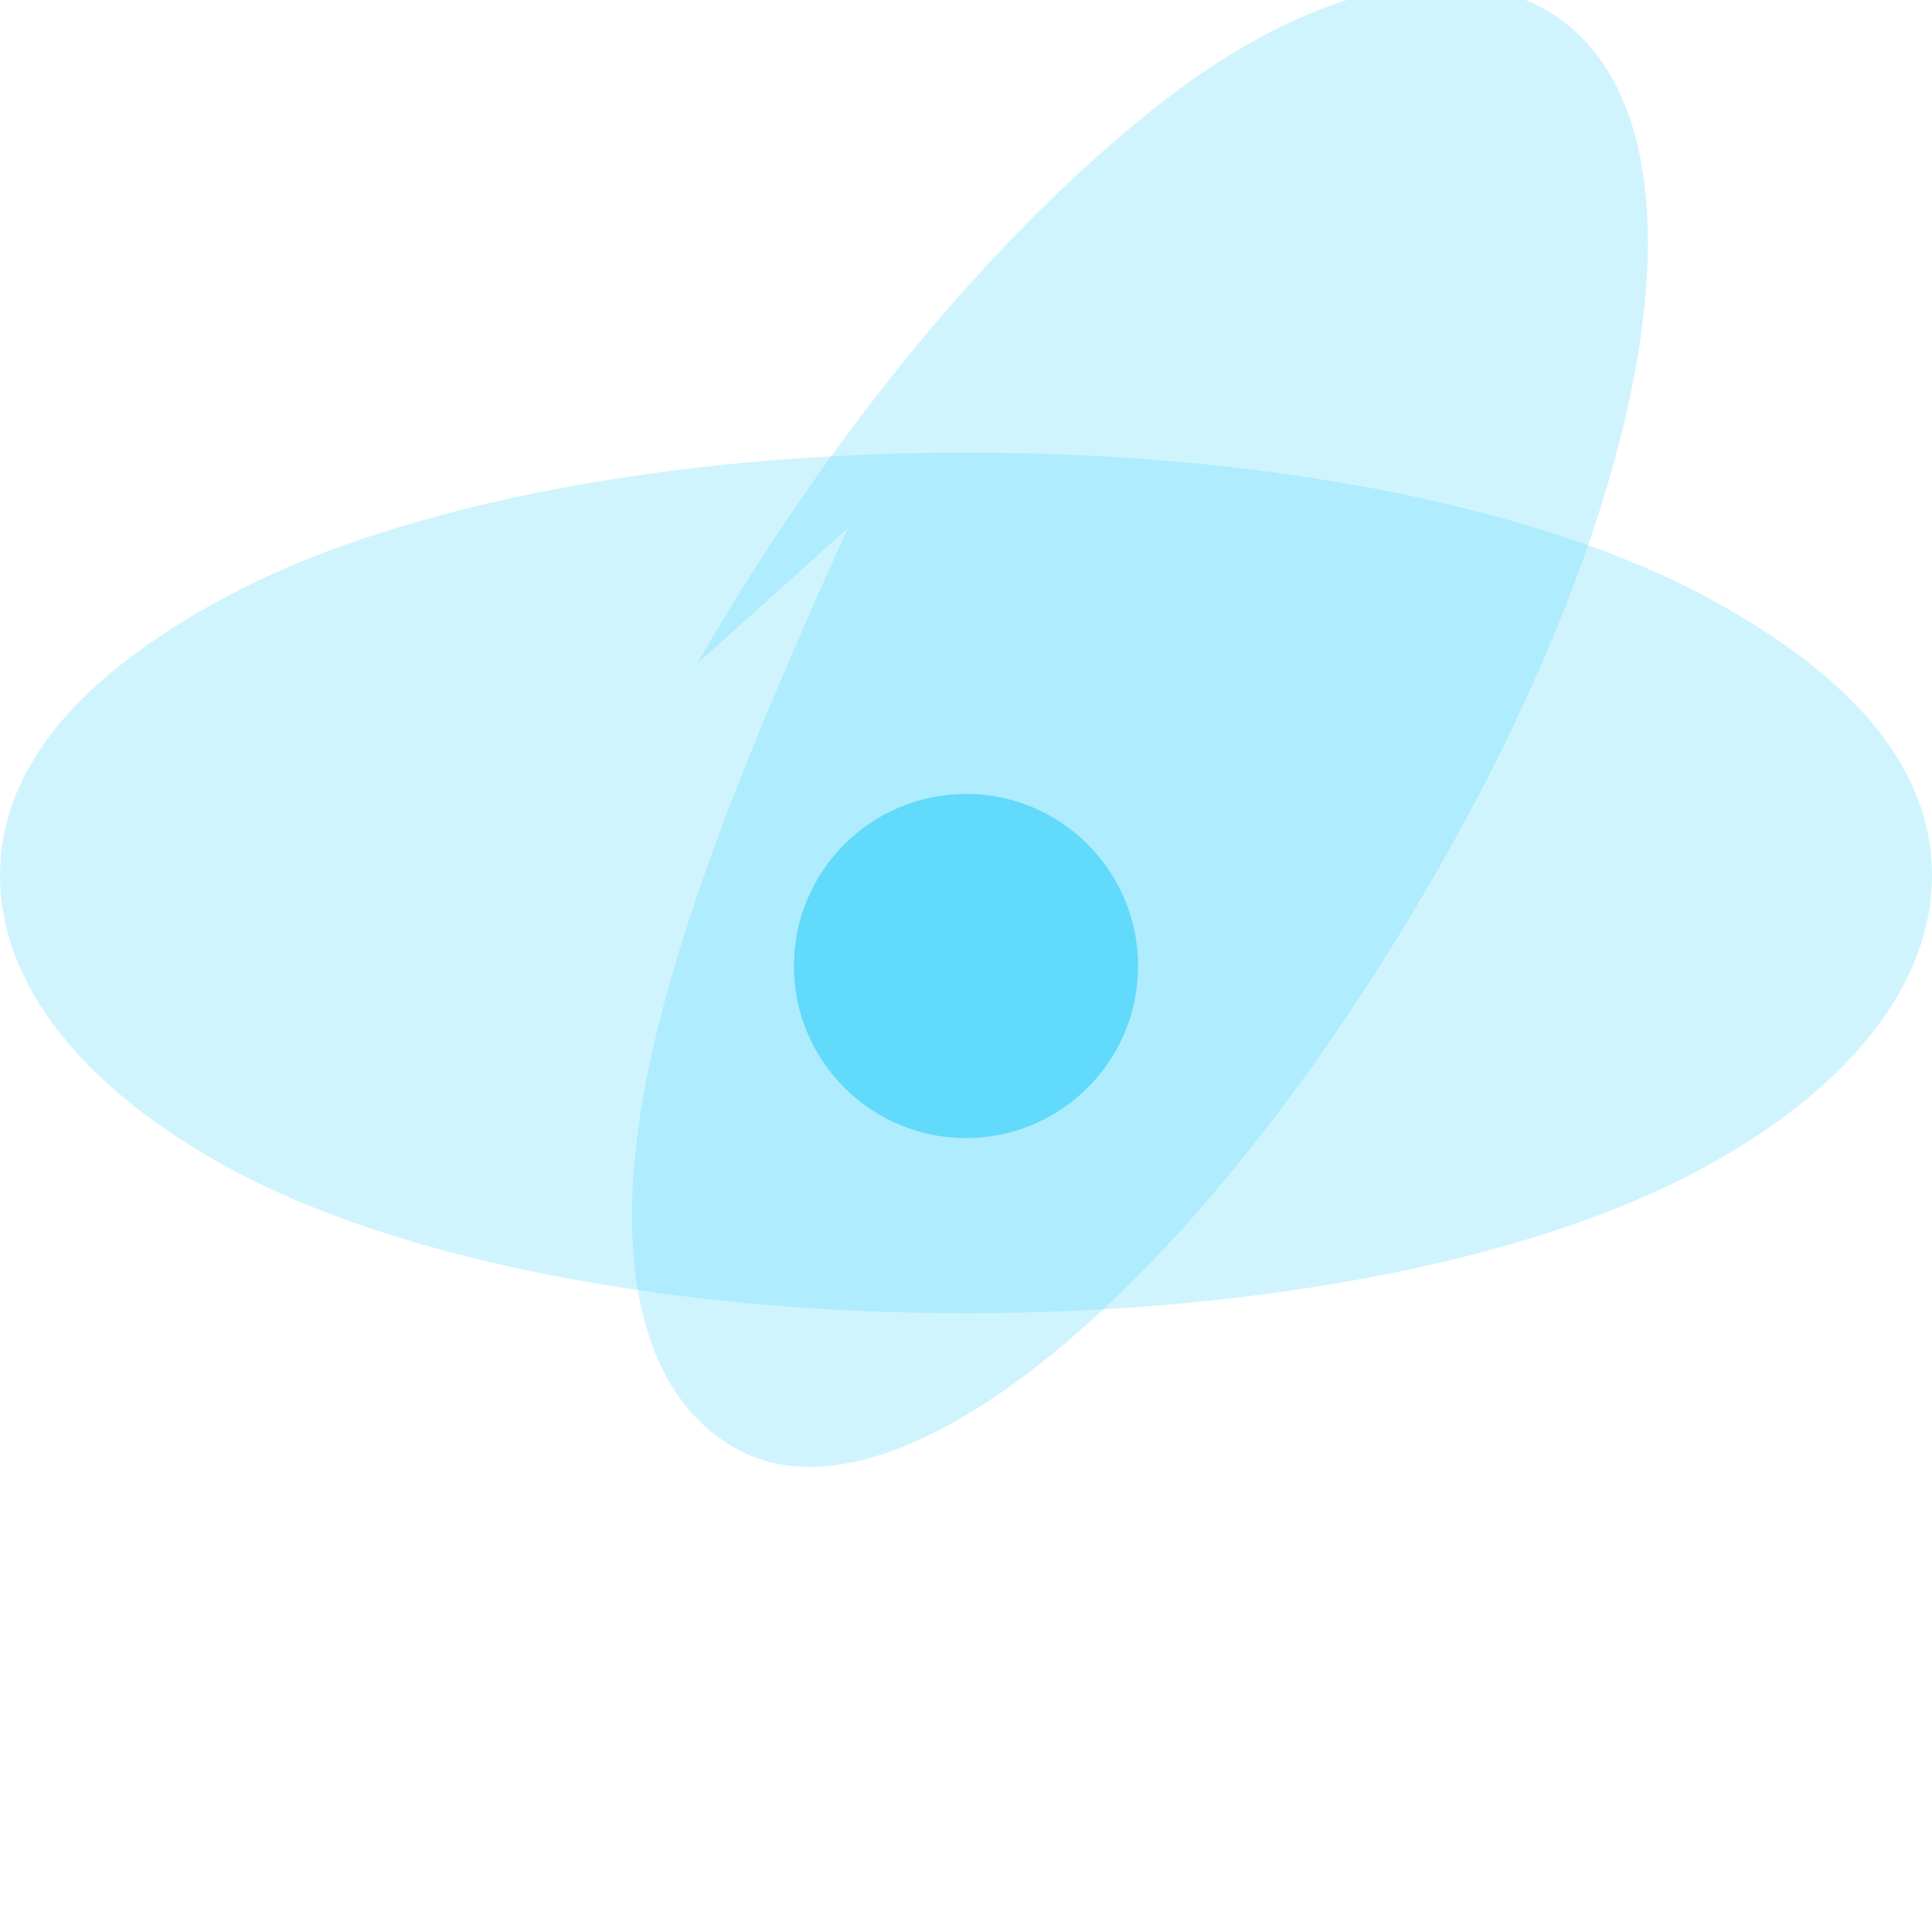
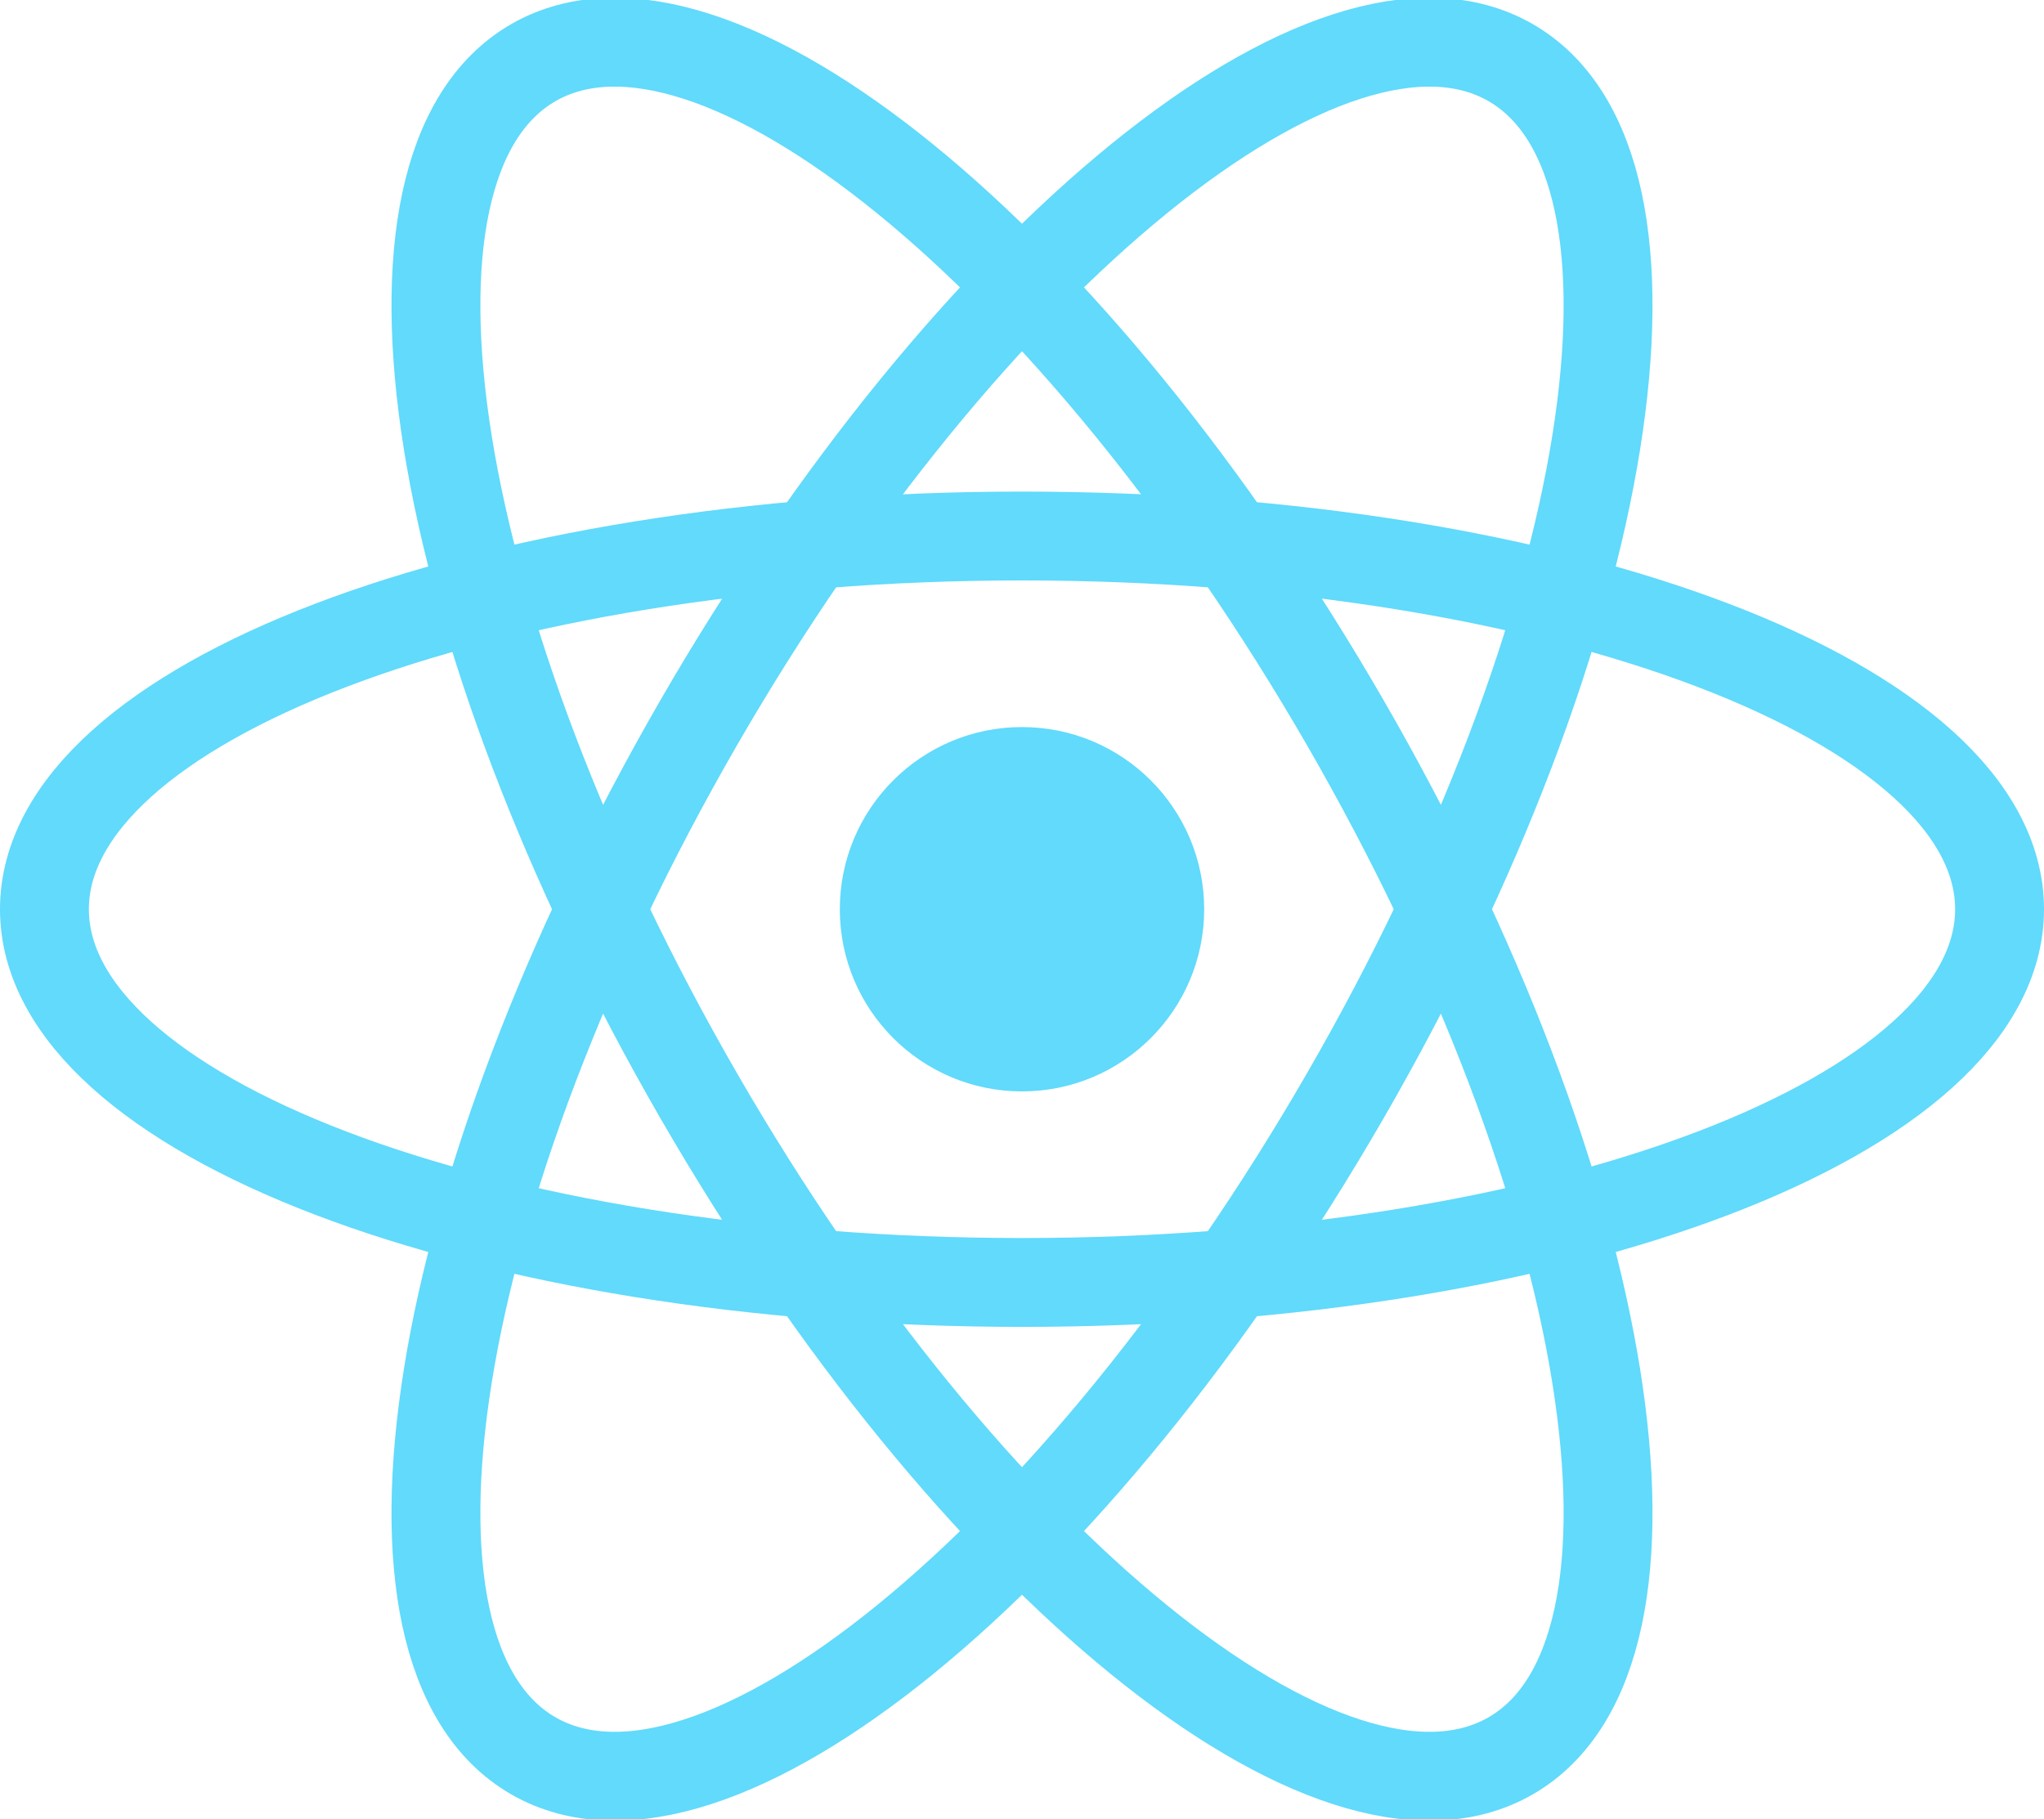
- <svg xmlns="http://www.w3.org/2000/svg" viewBox="0 0 128 128">
-   <circle cx="64" cy="64" r="11.4" fill="#61DAFB" />
-   <path fill="#61DAFB" d="M64 29.986c20.005 0 37.214 3.573 48.004 9.016C123.269 44.793 128 51.235 128 57.997c0 7.098-5.3 14.002-15.099 19.345C101.899 83.394 83.763 87.003 64 87.003c-19.762 0-37.9-3.609-48.901-9.661C5.3 71.999 0 65.095 0 57.997c0-6.762 4.731-13.204 15.996-18.995C26.786 33.559 43.995 29.986 64 29.986z" opacity=".3" />
-   <path fill="#61DAFB" d="M46.174 43.984c10.002-17.325 22.058-31.003 33.023-38.857C88.31-1.177 96.586-2.664 102.425.662c6.155 3.553 8.22 12.441 5.703 24.976-1.969 9.763-6.576 21.077-13.117 32.414-6.54 11.337-14.108 21.399-21.826 28.616-9.332 8.73-18.395 12.788-24.55 9.234-5.995-3.461-8.155-11.976-5.88-24.02 1.946-10.16 6.593-21.854 13.419-36.898z" opacity=".3" />
+ <svg xmlns="http://www.w3.org/2000/svg" viewBox="-11.5 -10.232 23 20.463">
+   <circle cx="0" cy="0" r="2.05" fill="#61dafb" />
+   <g stroke="#61dafb" stroke-width="1" fill="none">
+     <ellipse rx="11" ry="4.2" />
+     <ellipse rx="11" ry="4.2" transform="rotate(60)" />
+     <ellipse rx="11" ry="4.2" transform="rotate(120)" />
+   </g>
</svg>
